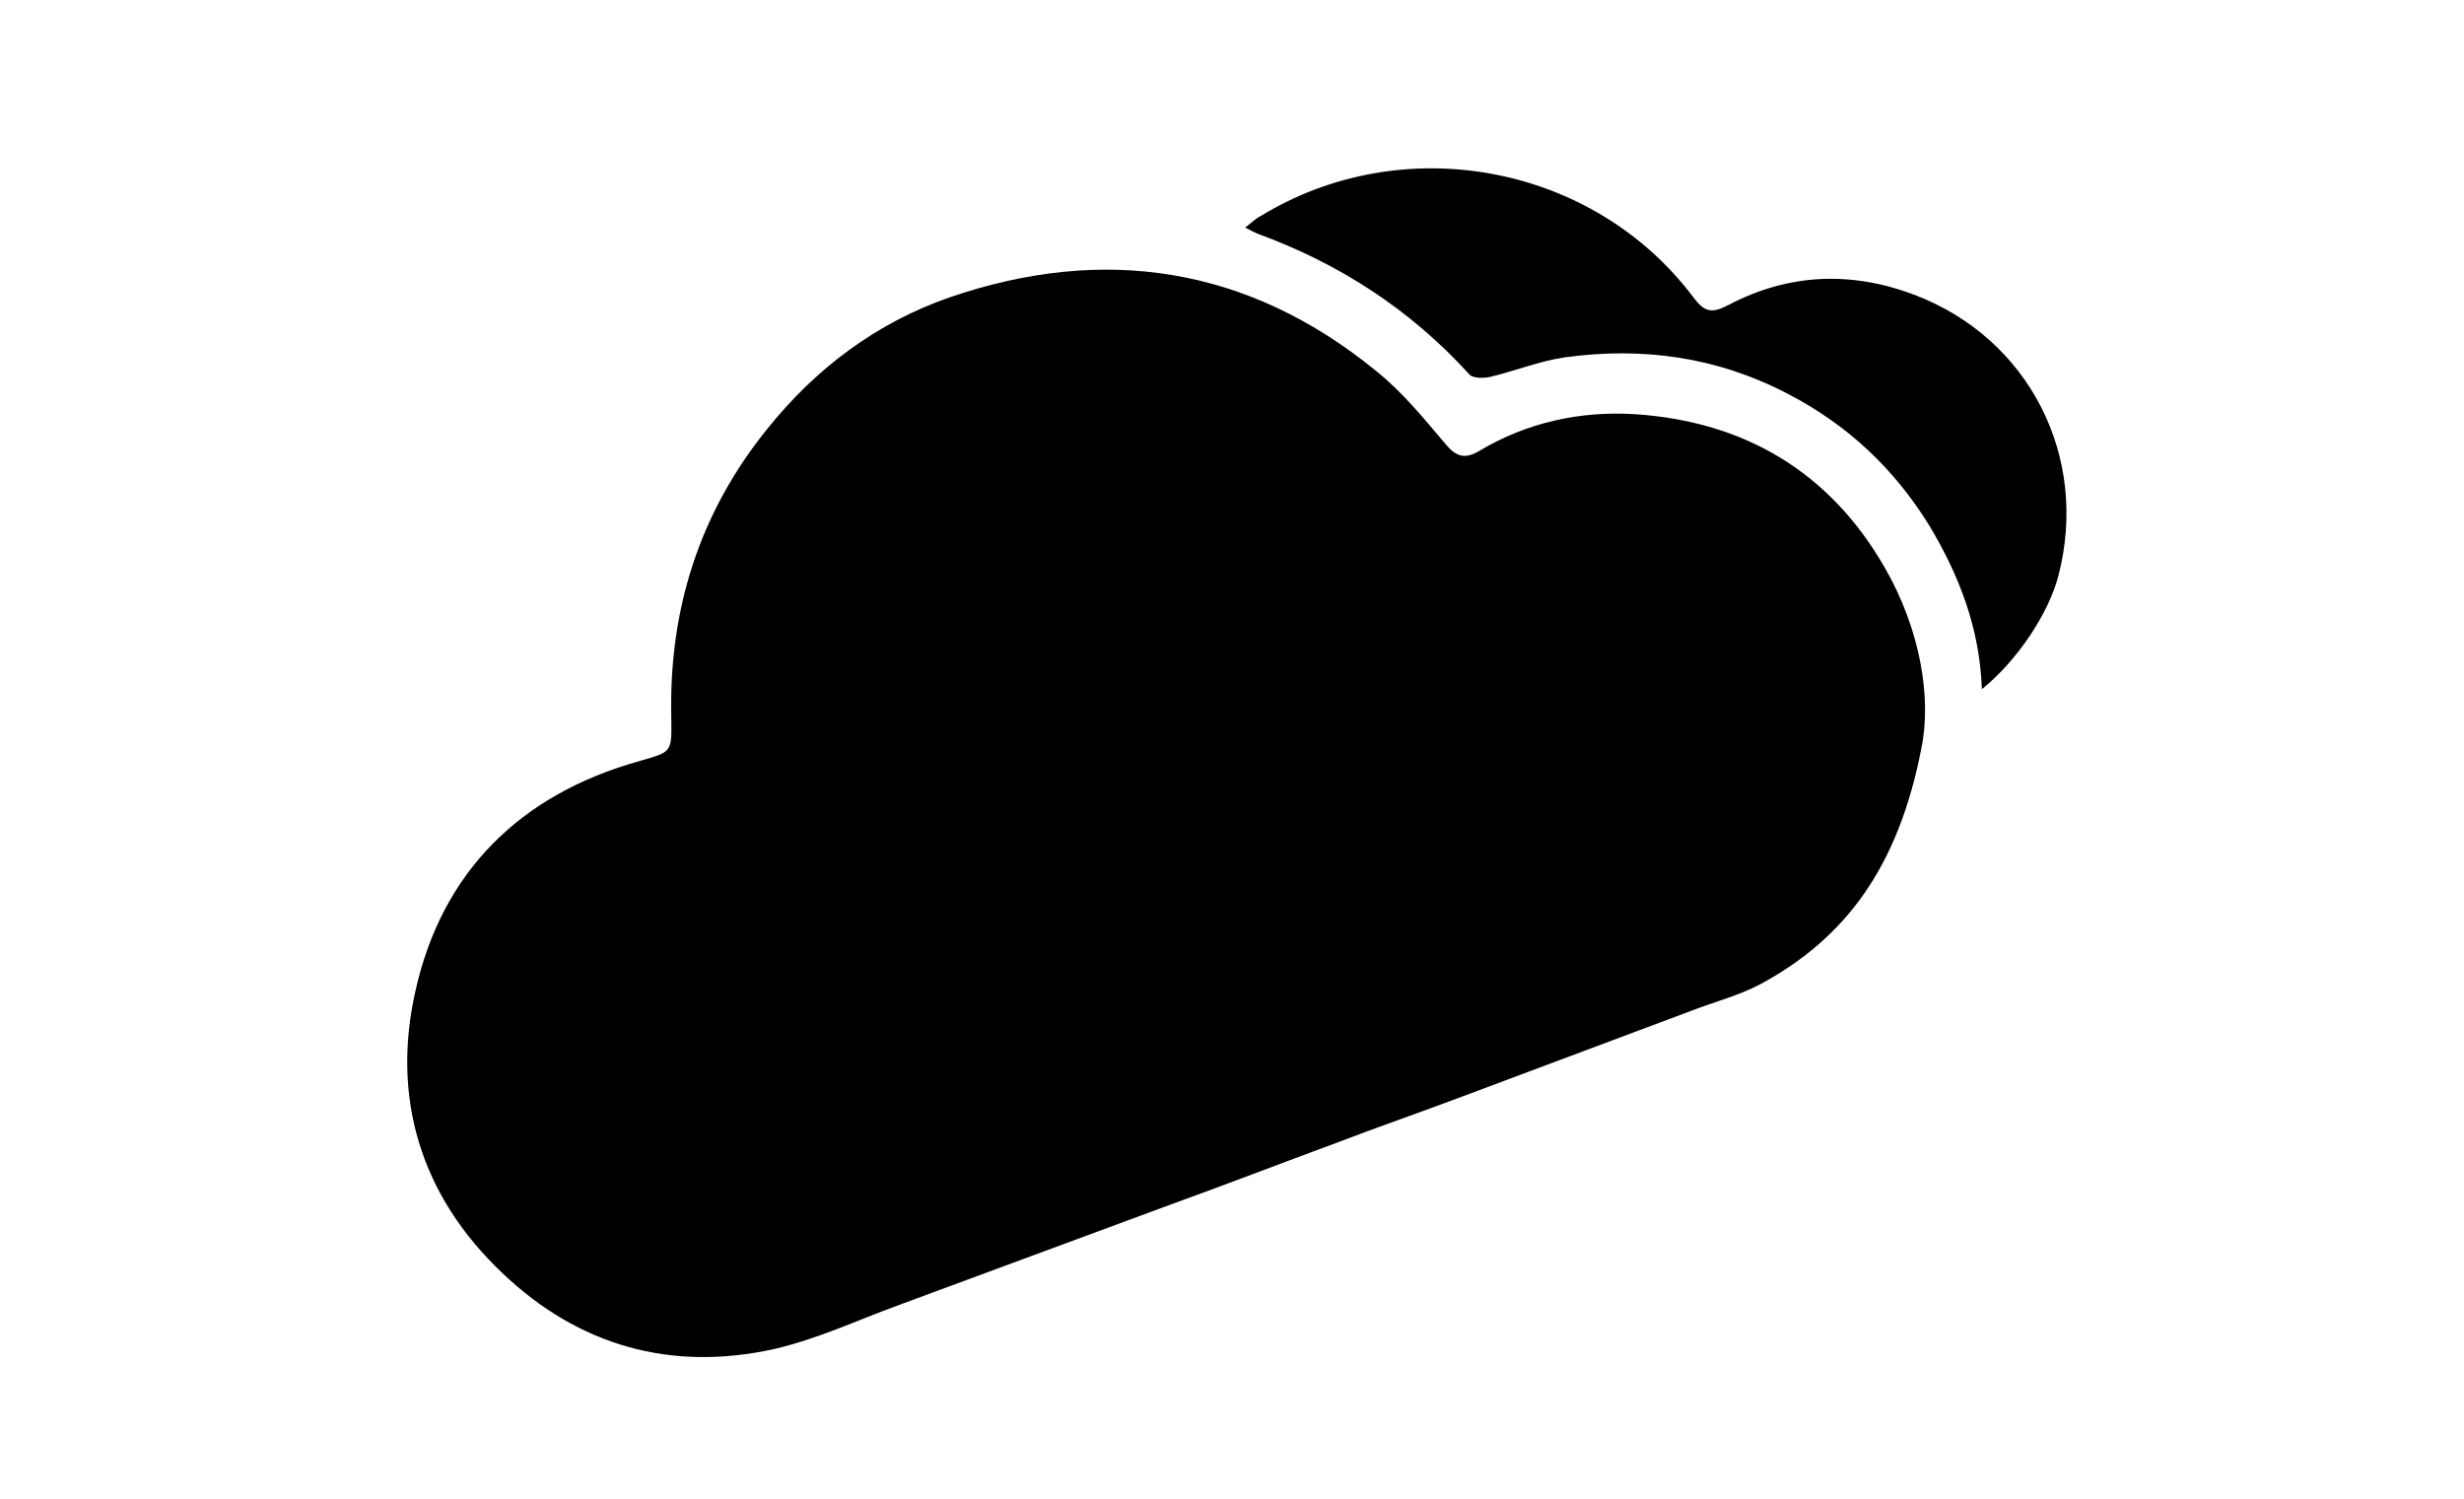
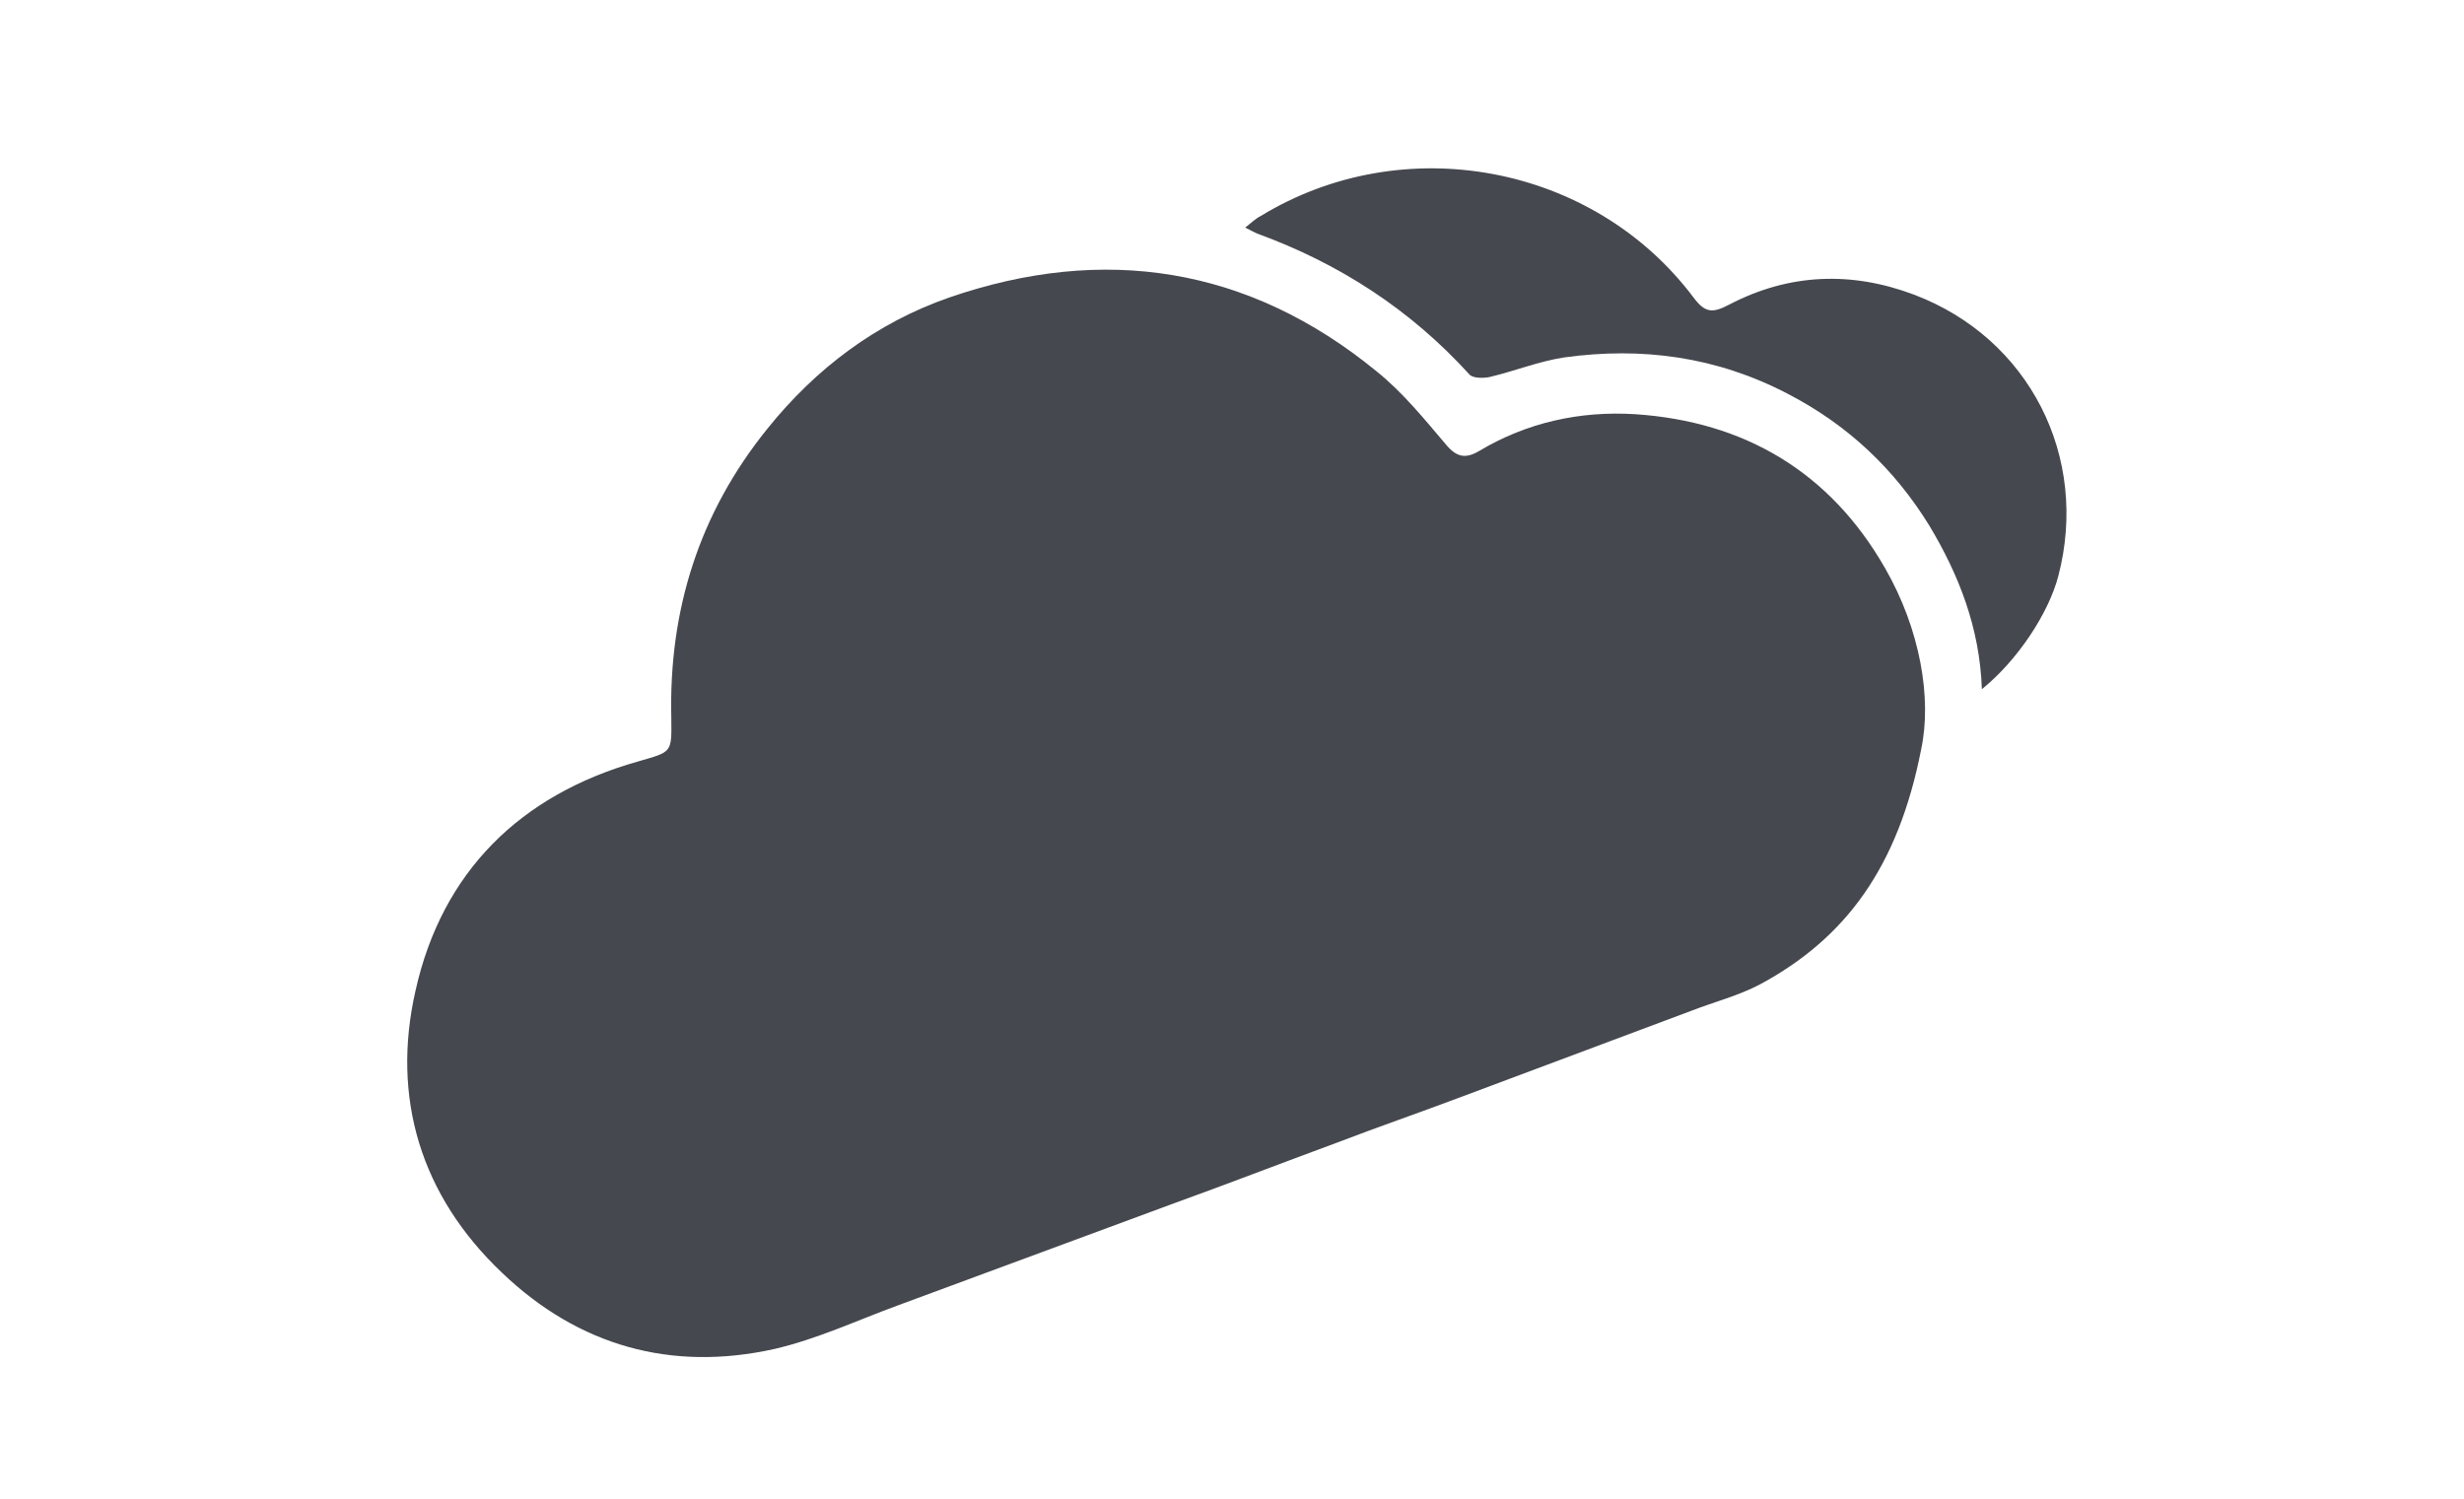
<svg xmlns="http://www.w3.org/2000/svg" version="1.1" id="headerlogo-svg" x="0px" y="0px" viewBox="0 0 577 351" style="enable-background:new 0 0 577 351;" xml:space="preserve">
-   <g fill="#000000">
+   <g fill="#45484e">
    <path d="M449.9,175.4c-5.4,27.7-17.7,44.3-37.7,55.1c-5.1,2.7-10.7,4.1-16.1,6.2c-17.9,6.7-35.8,13.4-53.7,20.1   c-9.8,3.7-19.7,7.1-29.6,10.9c-13,4.8-25.7,9.7-38.7,14.4c-21.4,7.9-42.7,15.8-64.1,23.7c-9.5,3.5-18.7,7.8-28.6,10.1   c-24.2,5.4-45.9-0.7-63.8-17.8c-19.1-18.1-26-41-20.3-66.1c6.2-27.8,24.5-45.9,52.2-53.7c7.9-2.3,7.8-1.9,7.7-10.2   c-0.6-25.2,6.5-47.9,22.5-67.7c11.4-14.2,25.6-24.8,42.5-30.7c36.2-12.5,70.2-7.3,100.2,17.3c6.1,4.9,11.1,11.1,16.2,17.1   c2.5,3,4.6,3.4,7.8,1.5c11.2-6.7,23.7-9.4,36.5-8.6c25.6,1.7,45.6,13.5,58.5,36C449.7,147.4,452.4,163.6,449.9,175.4z" />
    <path d="M464.1,161.4c-0.5-14.4-5.4-26.8-12.3-38.3c-8.2-13.3-19.1-23.6-33.2-30.9c-16.7-8.7-34.1-11-52.3-8.5   c-5.9,0.9-11.6,3.2-17.5,4.6c-1.5,0.3-3.9,0.3-4.7-0.6c-13.8-15.2-30.5-26-49.7-33c-0.7-0.3-1.4-0.7-2.8-1.4   c1.4-1.1,2.4-2.1,3.6-2.7c33.4-20.4,77.9-12.2,101.4,19.1c2.7,3.6,4.4,3.7,8.4,1.6c14-7.3,28.6-7.8,43.2-2.3   c27,10.2,41.1,38,33.8,65.9C479.7,143.7,472.4,154.7,464.1,161.4z" />
  </g>
</svg>
